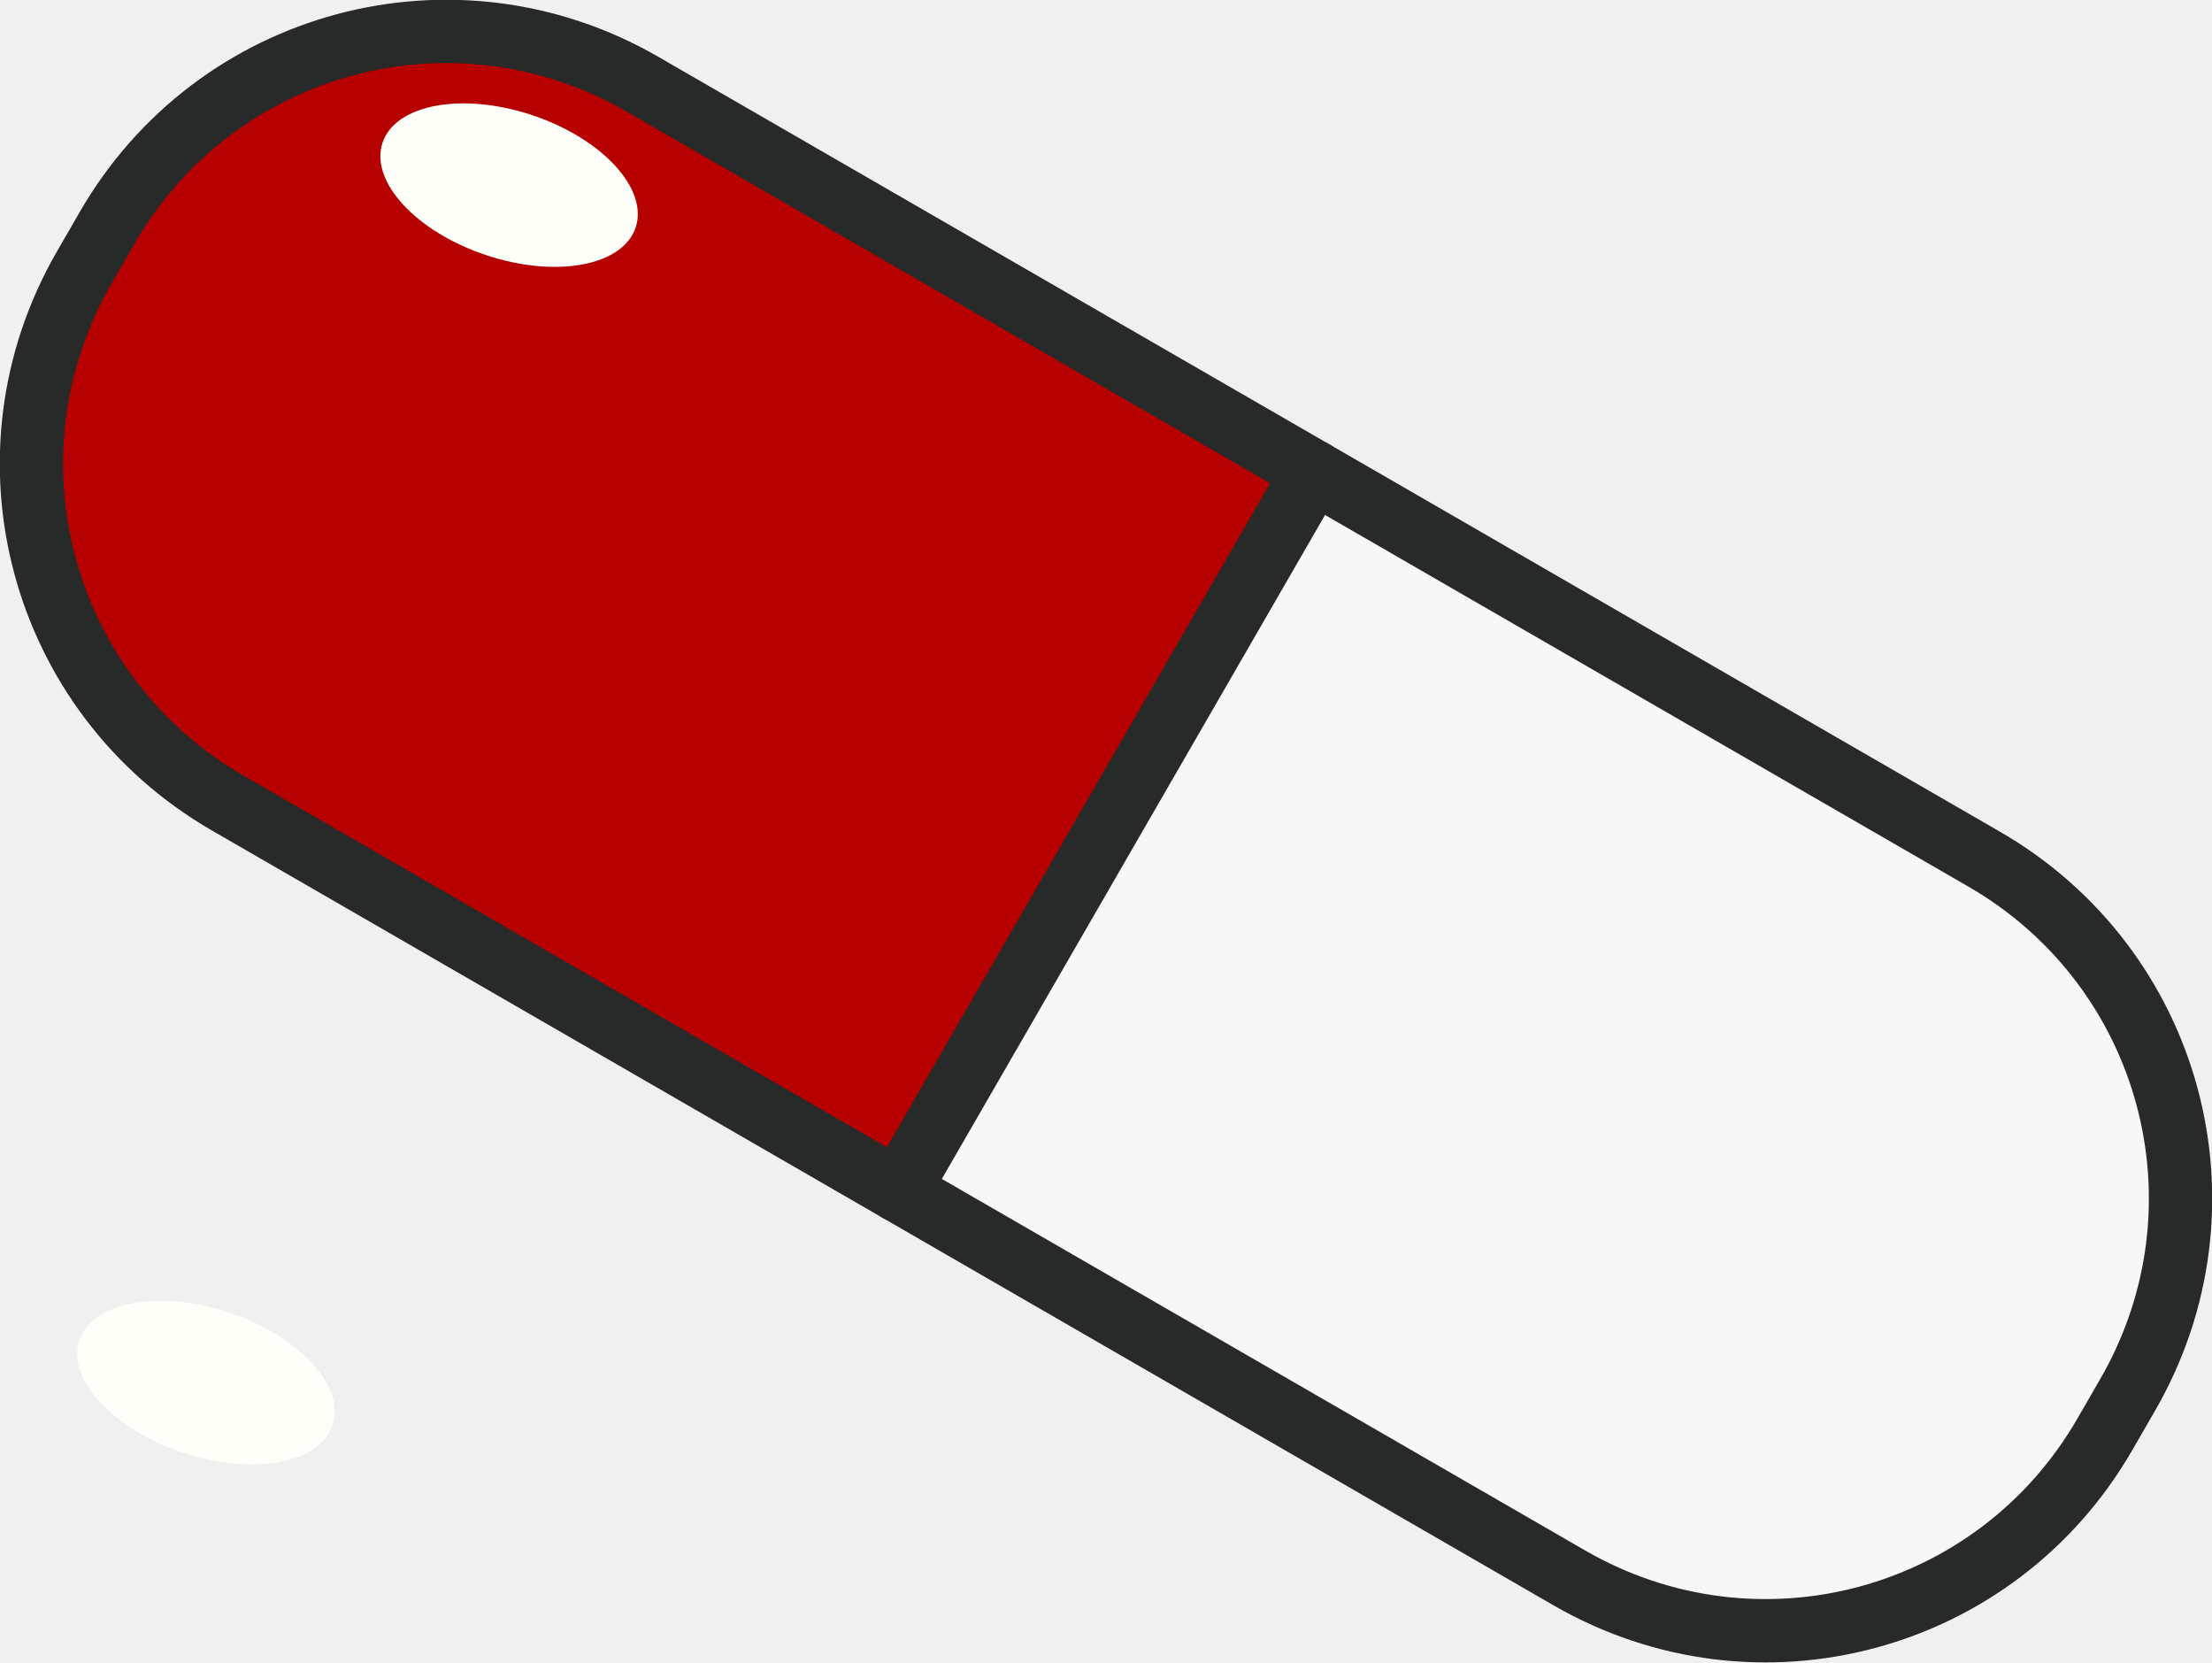
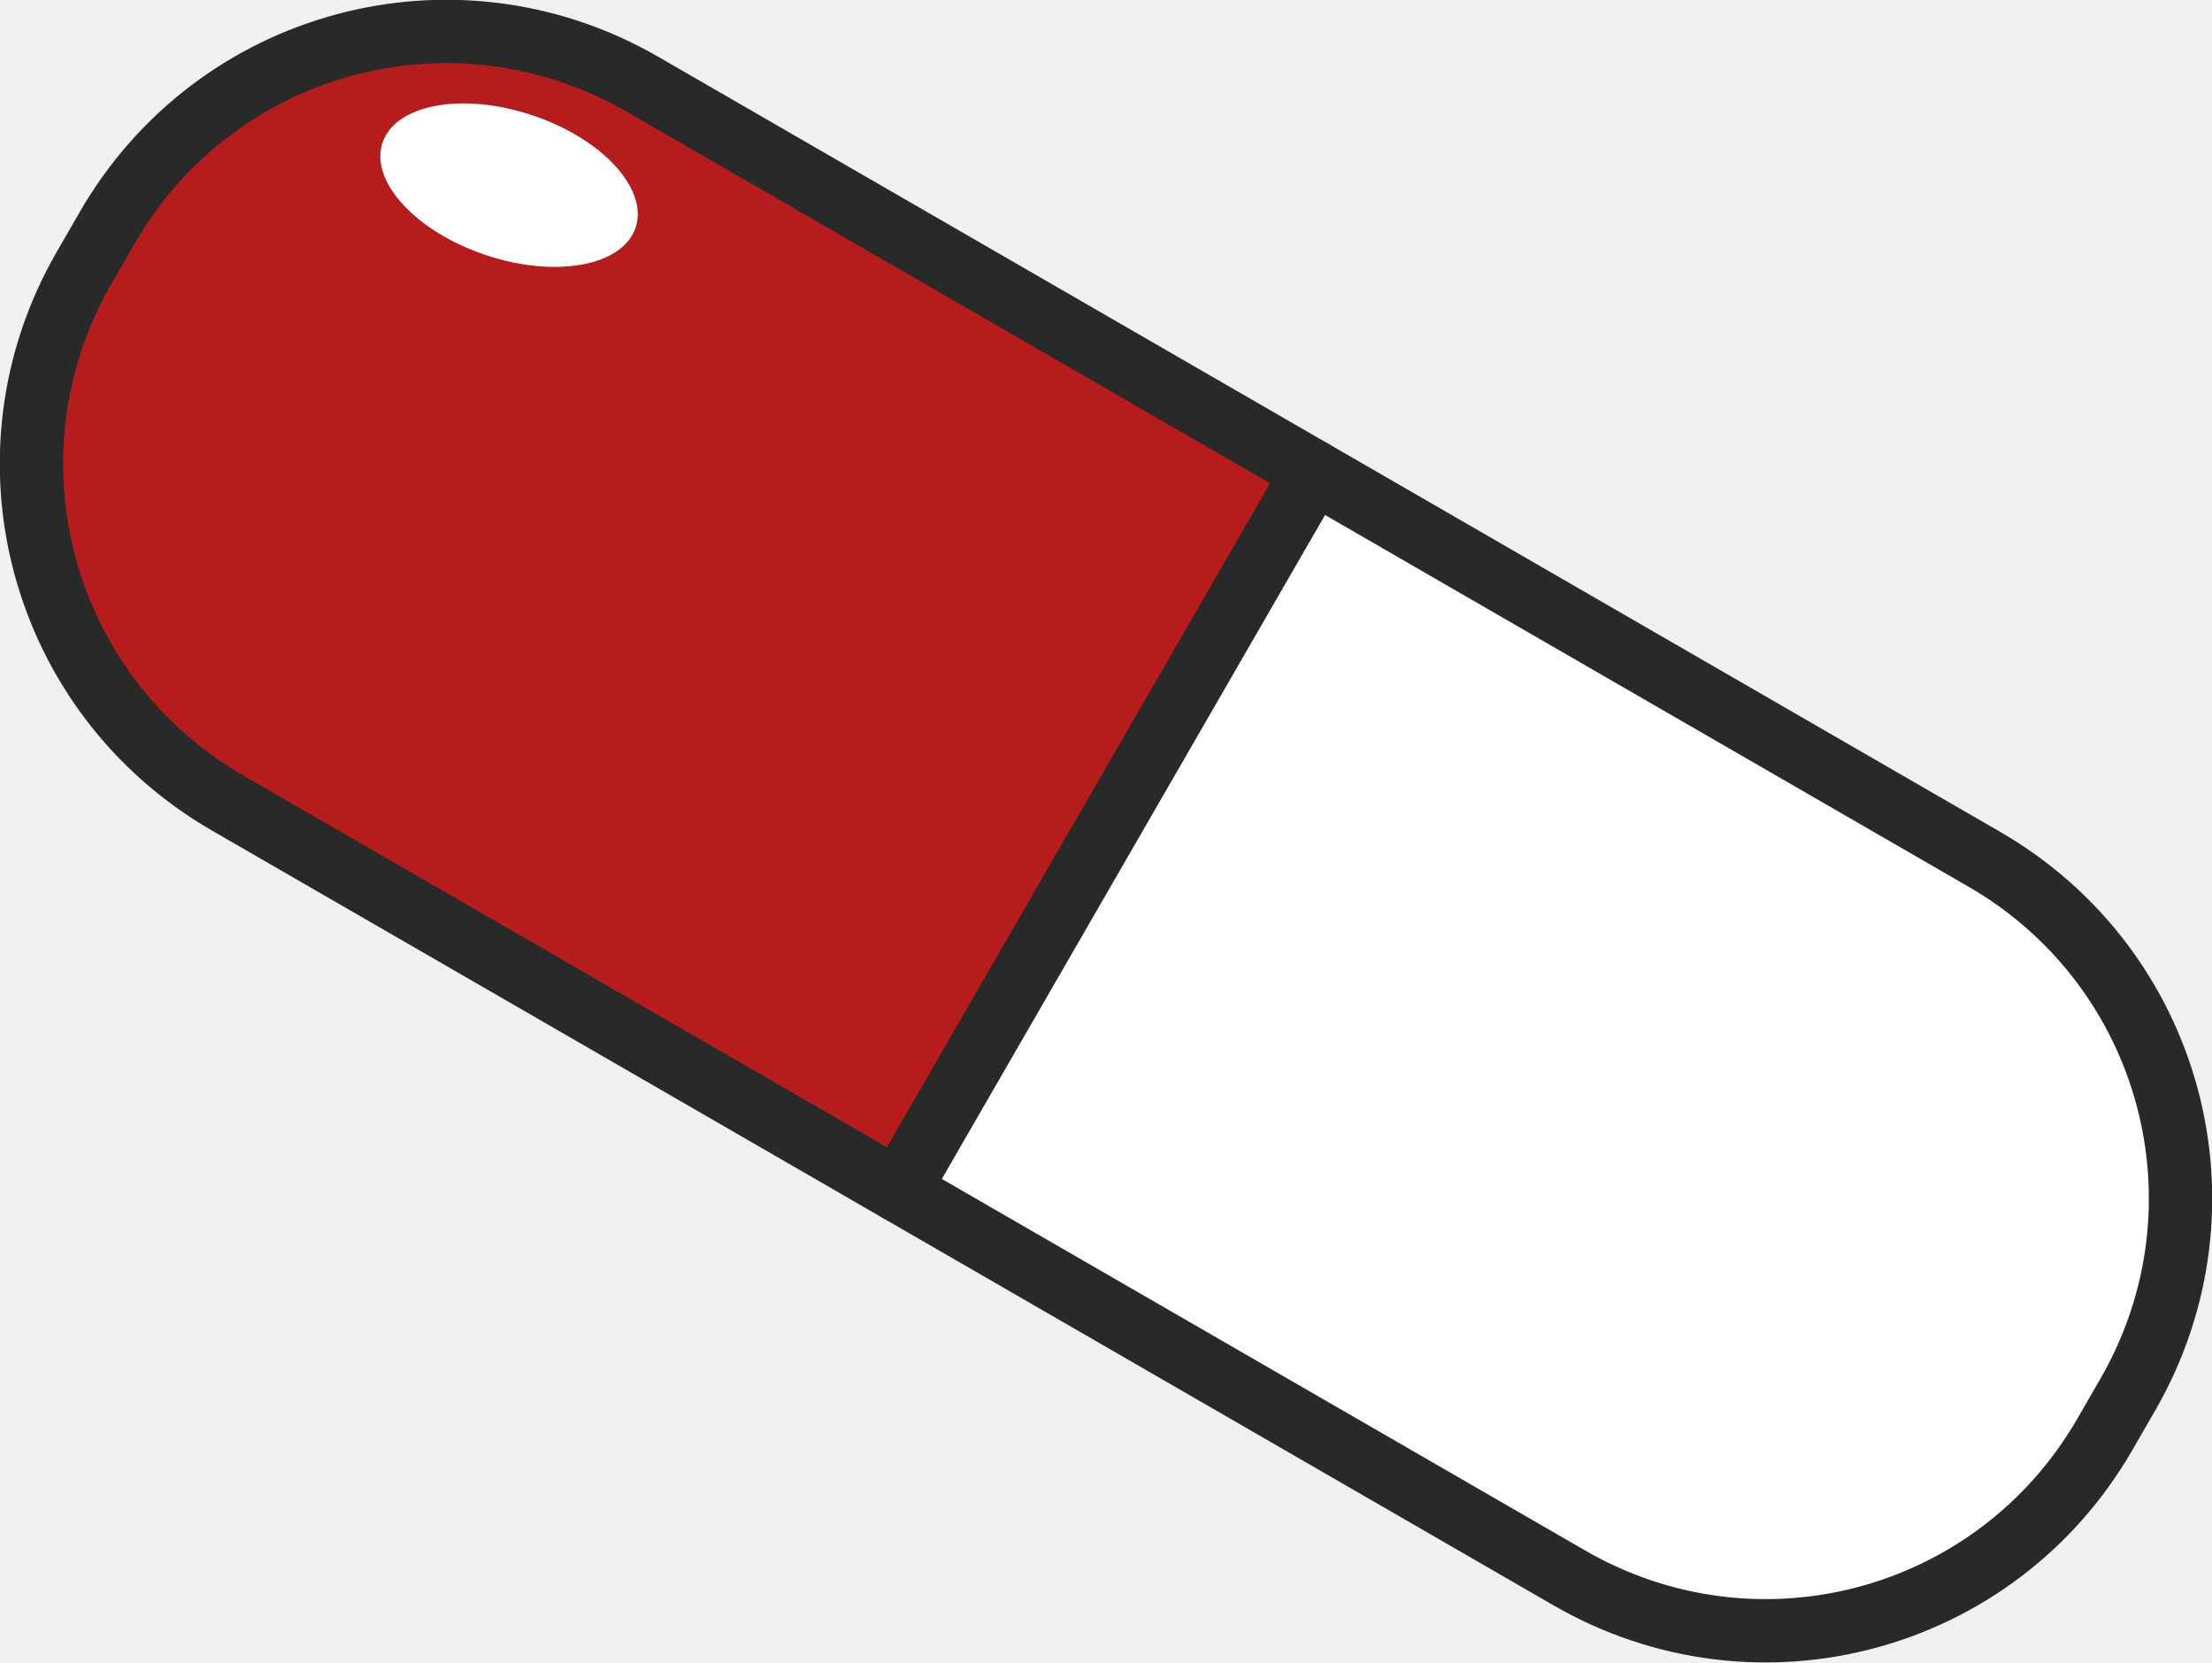
<svg xmlns="http://www.w3.org/2000/svg" xmlns:xlink="http://www.w3.org/1999/xlink" id="svg898" version="1.1" viewBox="0 0 36.545 27.454" height="27.454mm" width="36.545mm">
  <defs id="defs892">
    <radialGradient gradientUnits="userSpaceOnUse" gradientTransform="matrix(3.038015,0,0,2.065629,-176.9413,-57.45726)" r="11.386" fy="53.919" fx="86.82" cy="53.919" cx="86.82" id="radialGradient1662" xlink:href="#linearGradient1660-2" />
    <linearGradient id="linearGradient1660-2">
      <stop id="stop1656" offset="0" style="stop-color:#ffc430;stop-opacity:1;" />
      <stop id="stop1658" offset="1" style="stop-color:#ffc430;stop-opacity:0;" />
    </linearGradient>
  </defs>
  <g id="layer1" transform="translate(-4.255663,-5.193879)">
    <g transform="translate(-72.17939,-39.83845)" id="g1636">
-       <g transform="translate(12.32304,7.392619)" id="g2081">
-         <path d="m 85.812,45.431 -11.083,-6.399 c -3.107,-1.794 -7.053,-0.737 -8.847,2.371 l -0.377,0.653 c -1.794,3.107 -0.737,7.054 2.37,8.848 l 11.083,6.399 z" style="fill:#b70000;fill-opacity:1;stroke:#282929;stroke-width:1.046;stroke-linecap:round;stroke-linejoin:round" id="rect865-5" />
-         <path d="m 85.812,45.431 -6.854,11.872 11.081,6.398 c 3.107,1.794 7.054,0.737 8.848,-2.371 l 0.377,-0.653 c 1.794,-3.107 0.736,-7.053 -2.371,-8.847 z" style="fill:#f7f7f7;fill-opacity:1;stroke:#282929;stroke-width:1.046;stroke-linecap:round;stroke-linejoin:round" id="path1455-6" />
-         <ellipse transform="matrix(0.9485042,0.3167645,-0.314718,0.9491852,0,0)" cx="81.646" cy="15.629" rx="2.205" ry="1.217" id="path1458-2" style="fill:#fffffa;fill-opacity:1;stroke:none;stroke-width:0.96;stroke-linecap:round;stroke-linejoin:round" />
-         <ellipse style="fill:#fffffa;fill-opacity:1;stroke:none;stroke-width:0.96;stroke-linecap:round;stroke-linejoin:round" id="path1458-27-6" ry="1.217" rx="2.205" cy="35.975" cx="83.118" transform="matrix(0.9485042,0.3167645,-0.314718,0.9491852,0,0)" />
+       <g id="g841">
+         <path d="m 98.135,52.824 -11.083,-6.399 c -3.107,-1.794 -7.053,-0.737 -8.847,2.371 l -0.377,0.653 c -1.794,3.107 -0.737,7.054 2.37,8.848 l 11.083,6.399 z" style="fill:#b71c1c;fill-opacity:1;stroke:#282929;stroke-width:1.046;stroke-linecap:round;stroke-linejoin:round" id="rect865-5" />
+         <path d="m 98.135,52.824 -6.854,11.872 11.081,6.398 c 3.107,1.794 7.054,0.737 8.848,-2.371 l 0.377,-0.653 c 1.794,-3.107 0.736,-7.053 -2.371,-8.847 z" style="fill:#ffffff;fill-opacity:1;stroke:#282929;stroke-width:1.046;stroke-linecap:round;stroke-linejoin:round" id="path1455-6" />
+         <ellipse transform="matrix(0.9485042,0.3167645,-0.314718,0.9491852,0,0)" cx="95.669" cy="18.738" rx="2.205" ry="1.217" id="path1458-2" style="fill:#ffffff;fill-opacity:1;stroke:none;stroke-width:0.96;stroke-linecap:round;stroke-linejoin:round" />
      </g>
    </g>
  </g>
</svg>
